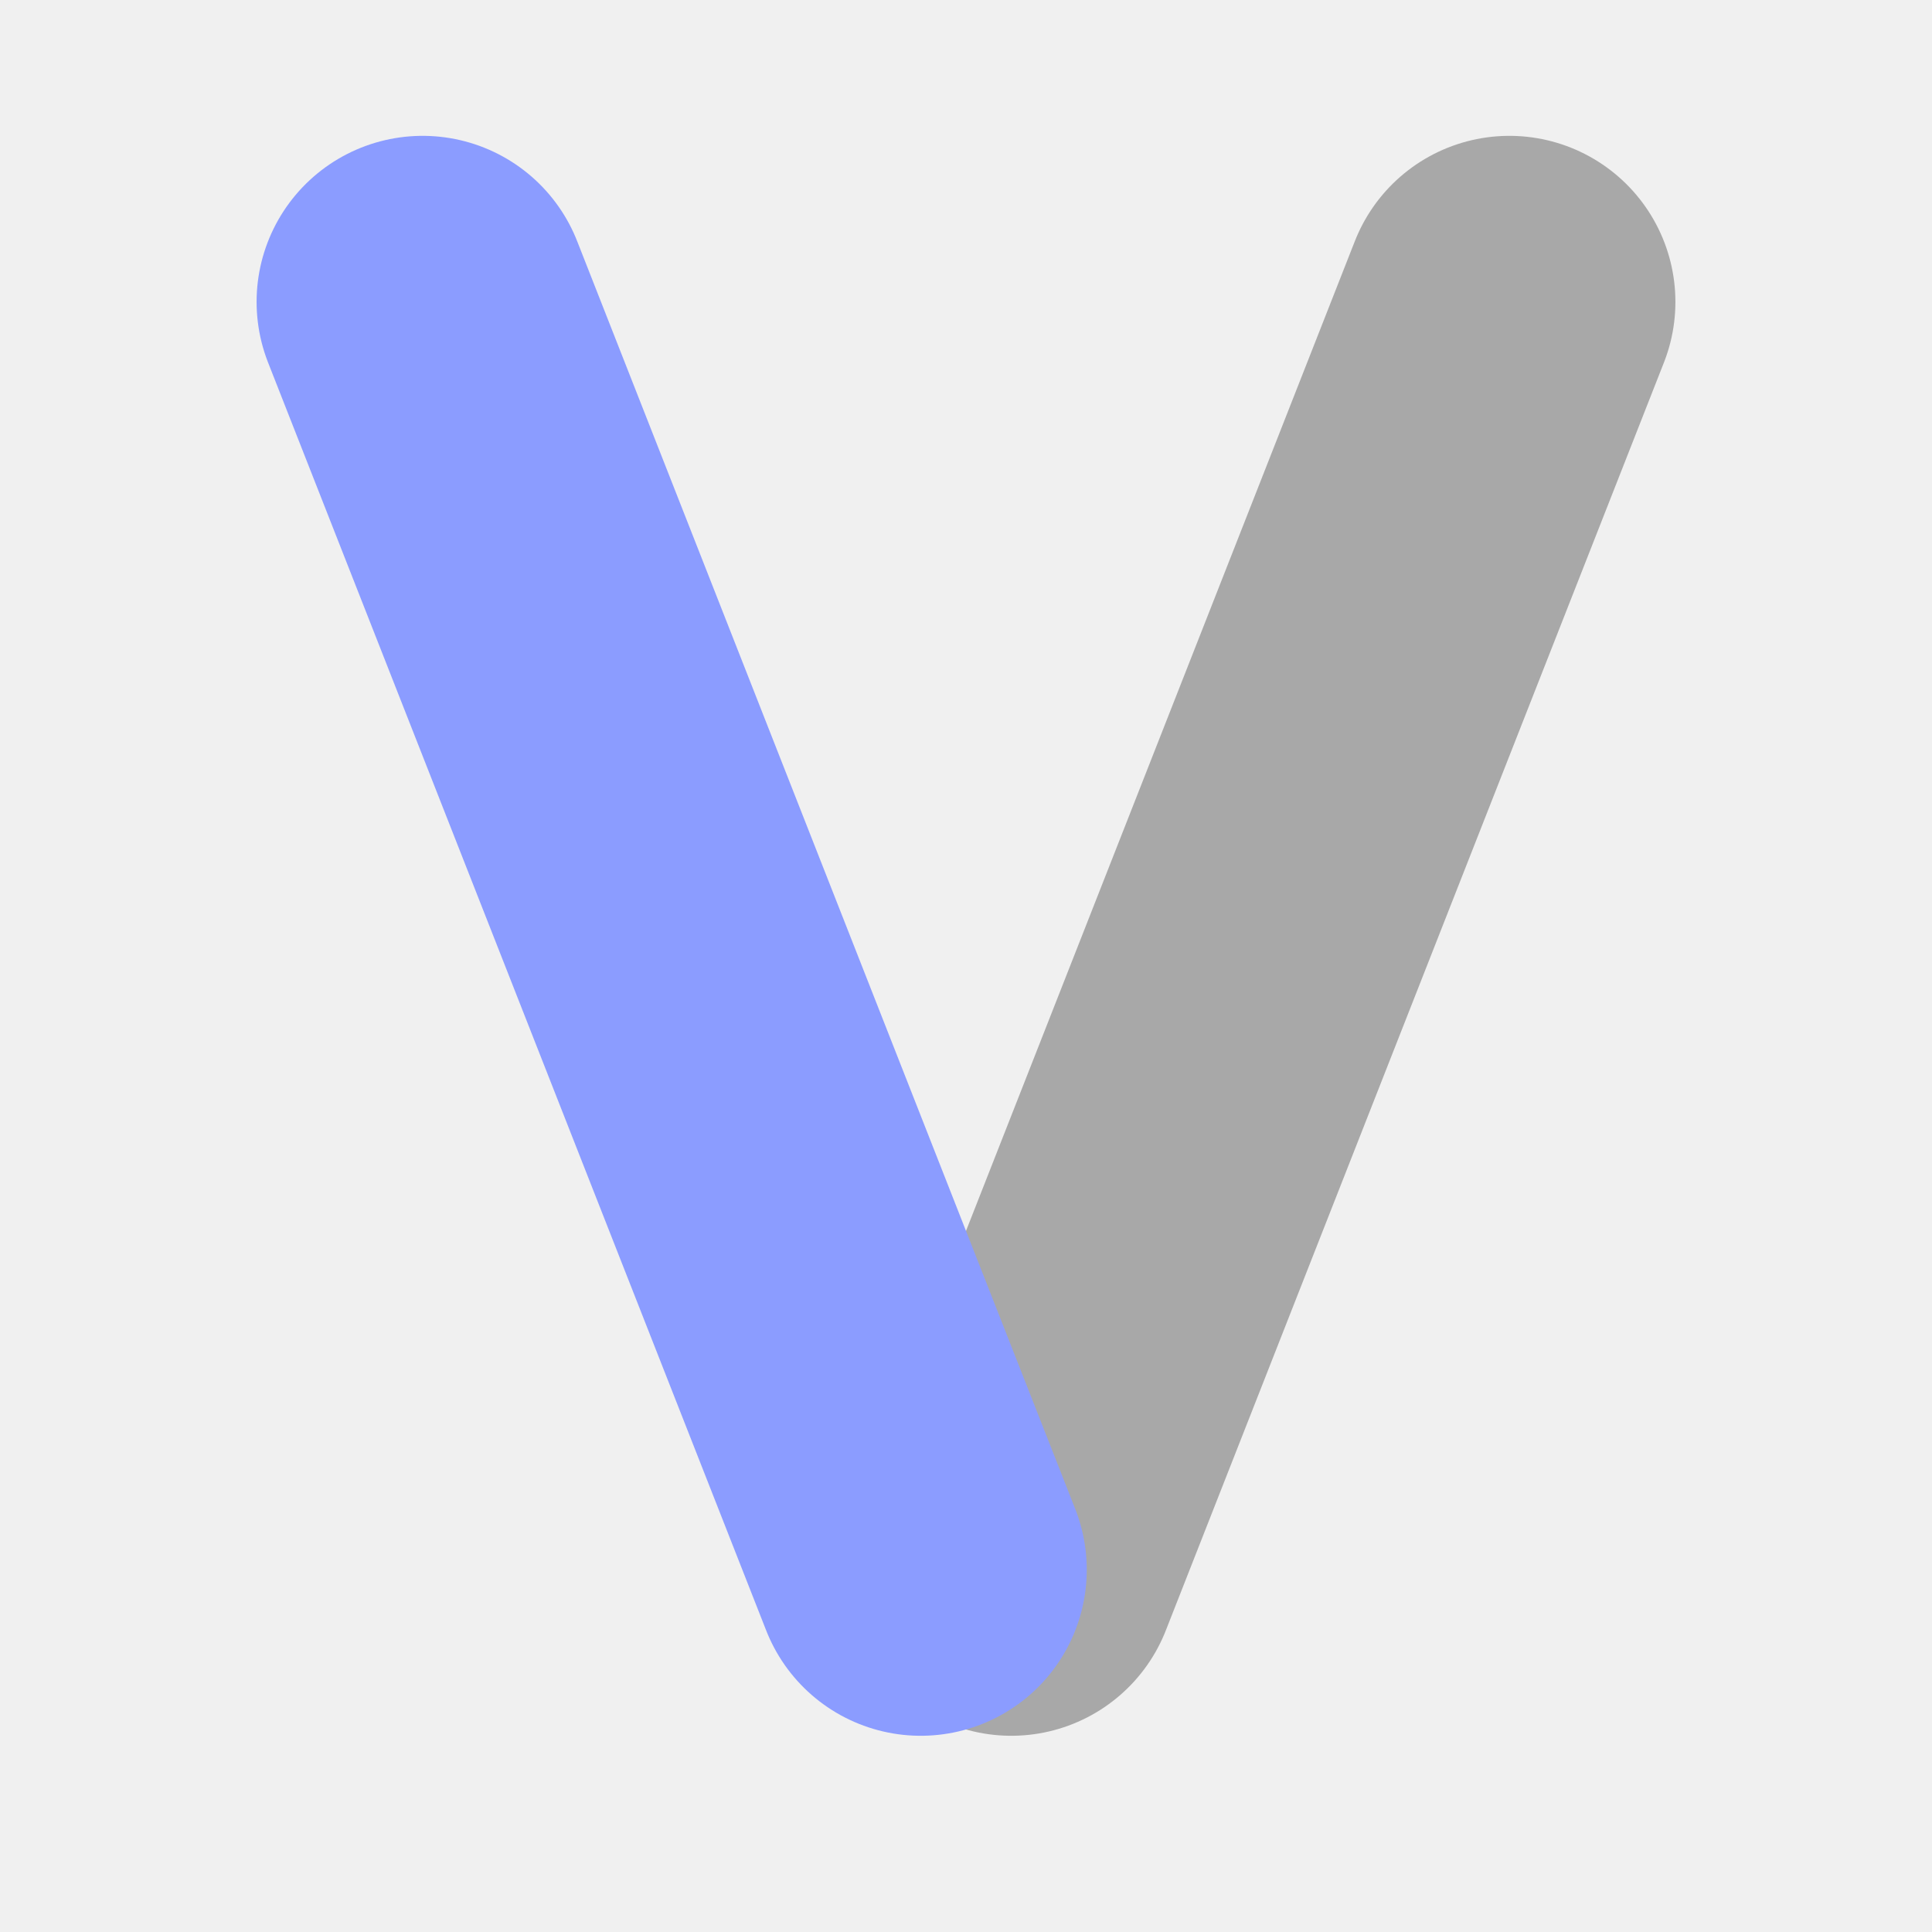
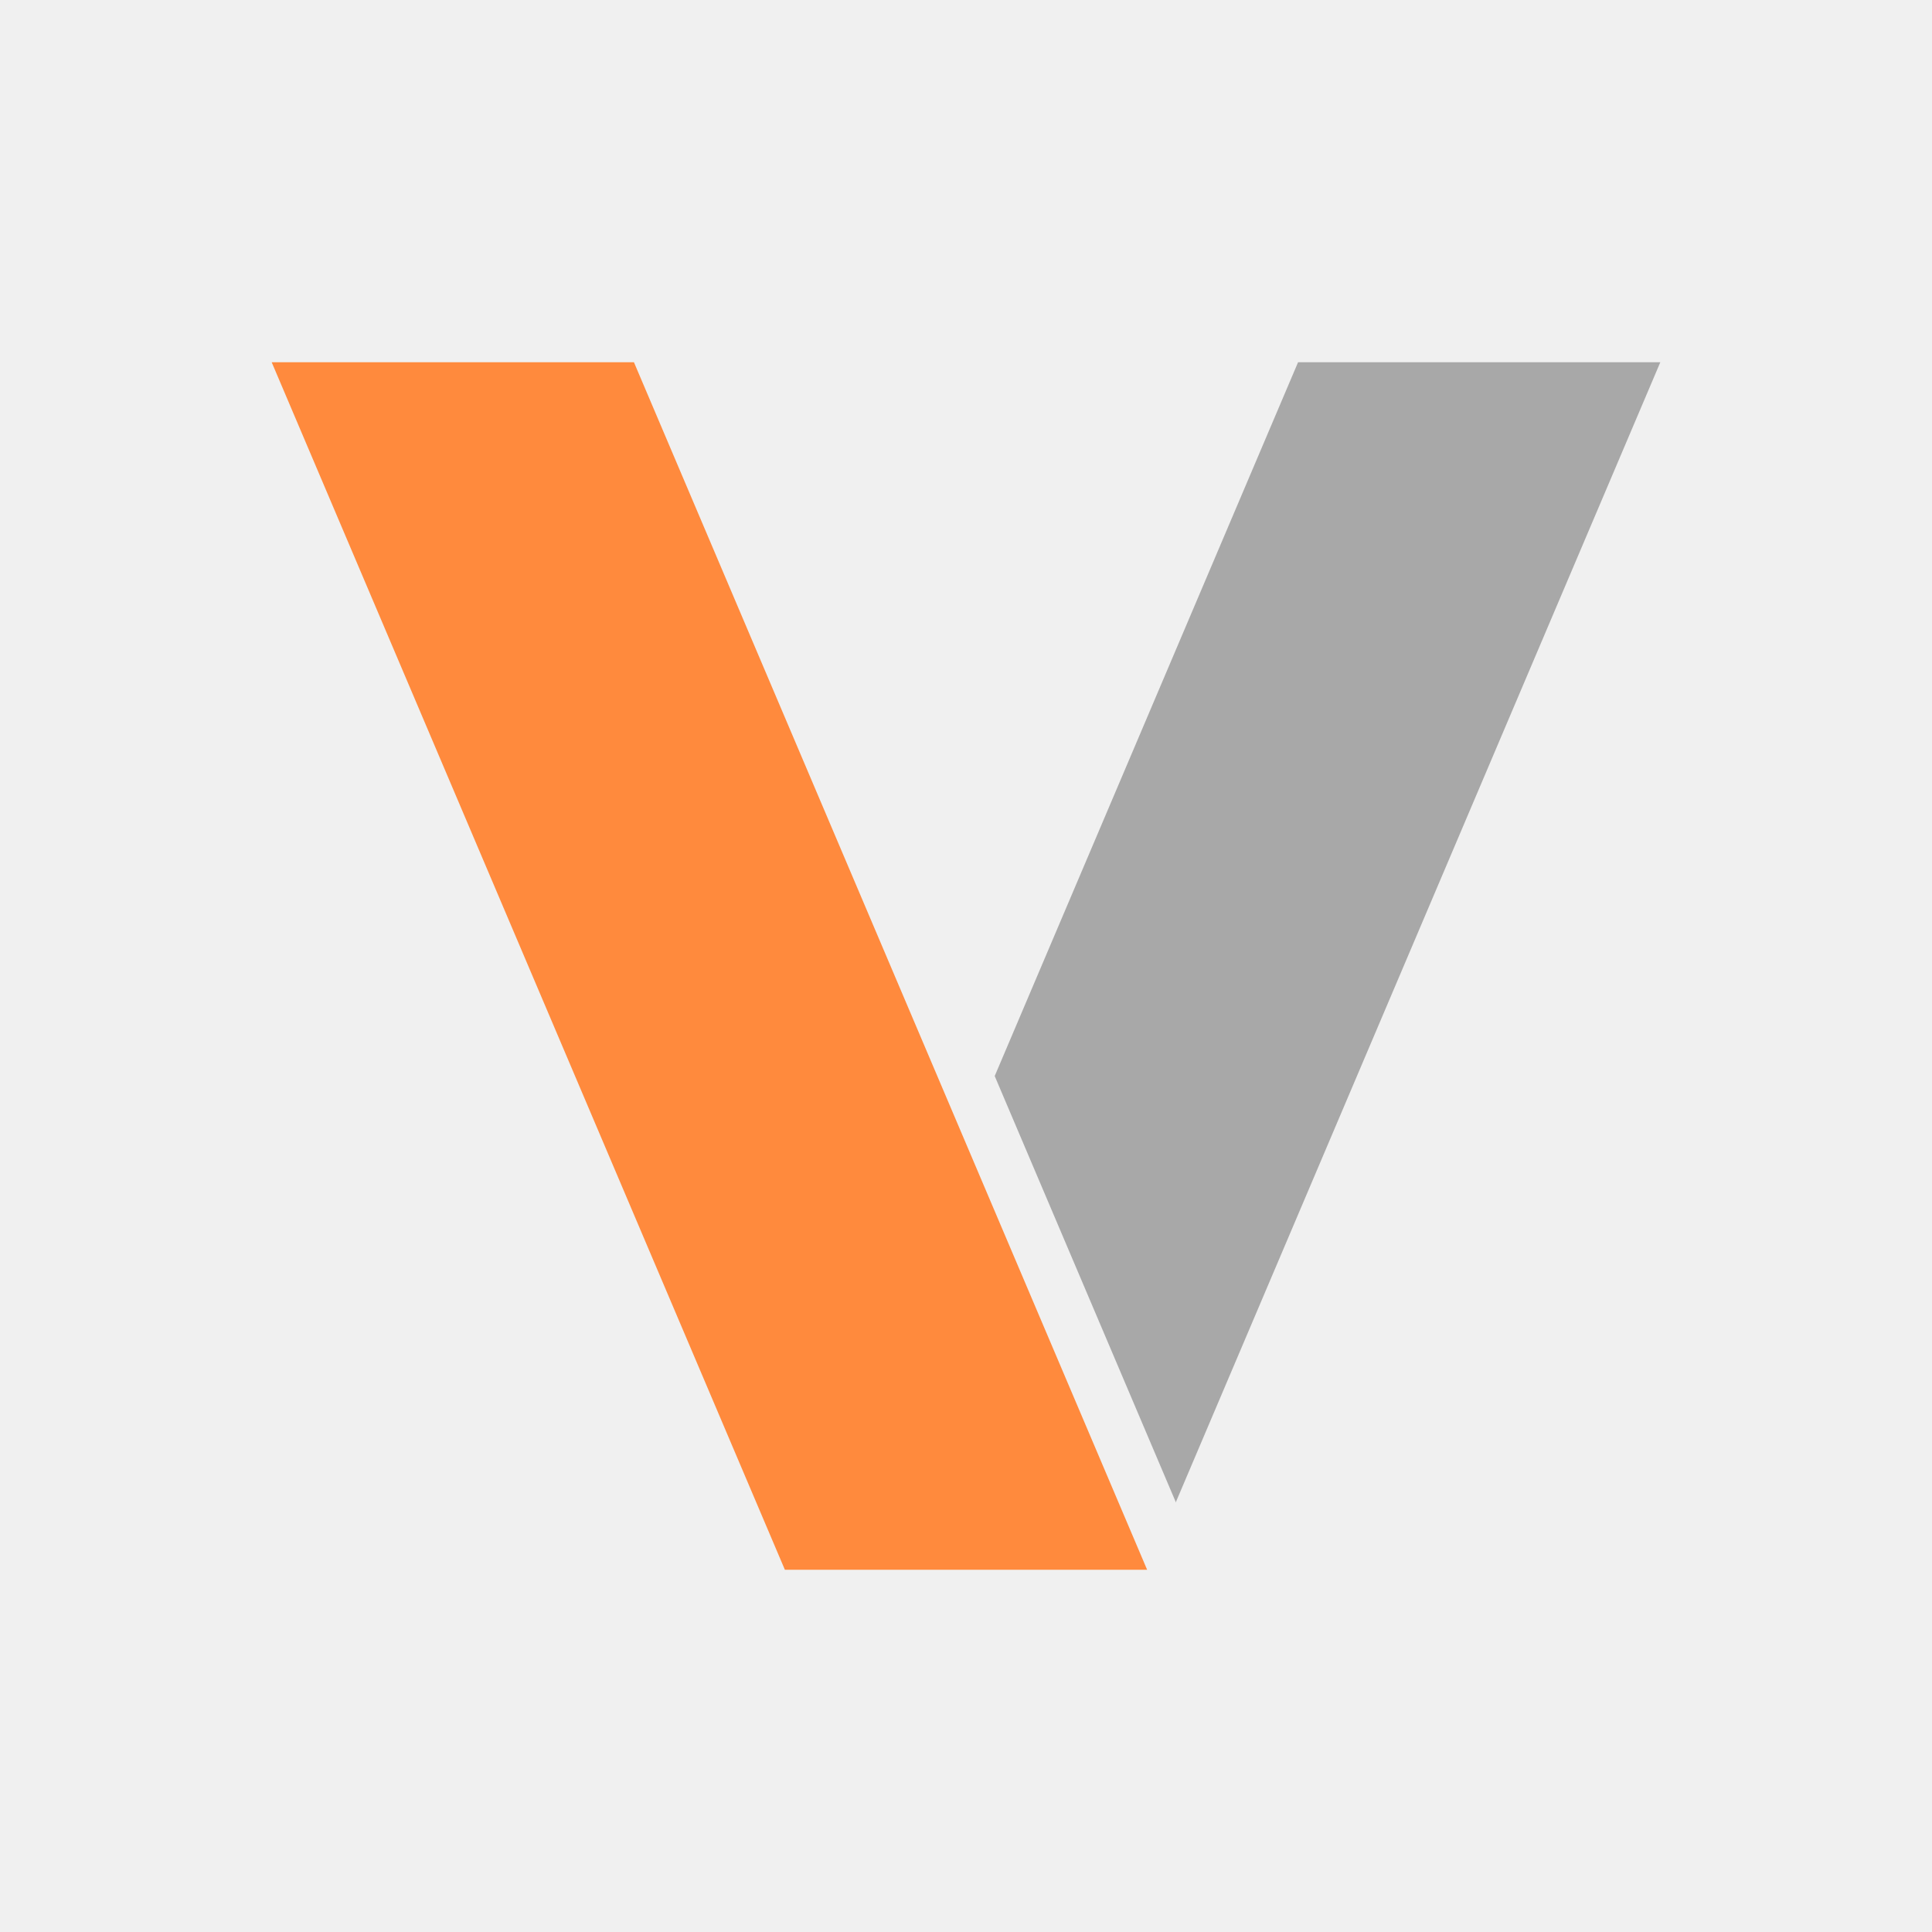
<svg xmlns="http://www.w3.org/2000/svg" viewBox="0 0 64 64" width="64" height="64">
-   <path d="M50 10 33.5 52" stroke="currentColor" stroke-opacity=".3" stroke-width="11" stroke-linecap="round" fill="none" />
-   <path d="M14 10 30.5 52" stroke="#8b9cff" stroke-width="11" stroke-linecap="round" fill="none" />
+   <defs>
+     <mask id="vs-m" maskUnits="userSpaceOnUse" x="0" y="0" width="64" height="64">
+       <rect width="64" height="64" fill="#fff" />
+       <path d="M9 12h12l17 40H26z" fill="#000" stroke="#000" stroke-width="3.5" stroke-linejoin="round" />
+     </mask>
+   </defs>
+   <path d="M43 12h12L38 52H26z" fill="currentColor" fill-opacity=".3" mask="url(#vs-m)" />
+   <path d="M9 12h12l17 40H26z" fill="#ff8a3d" />
</svg>
